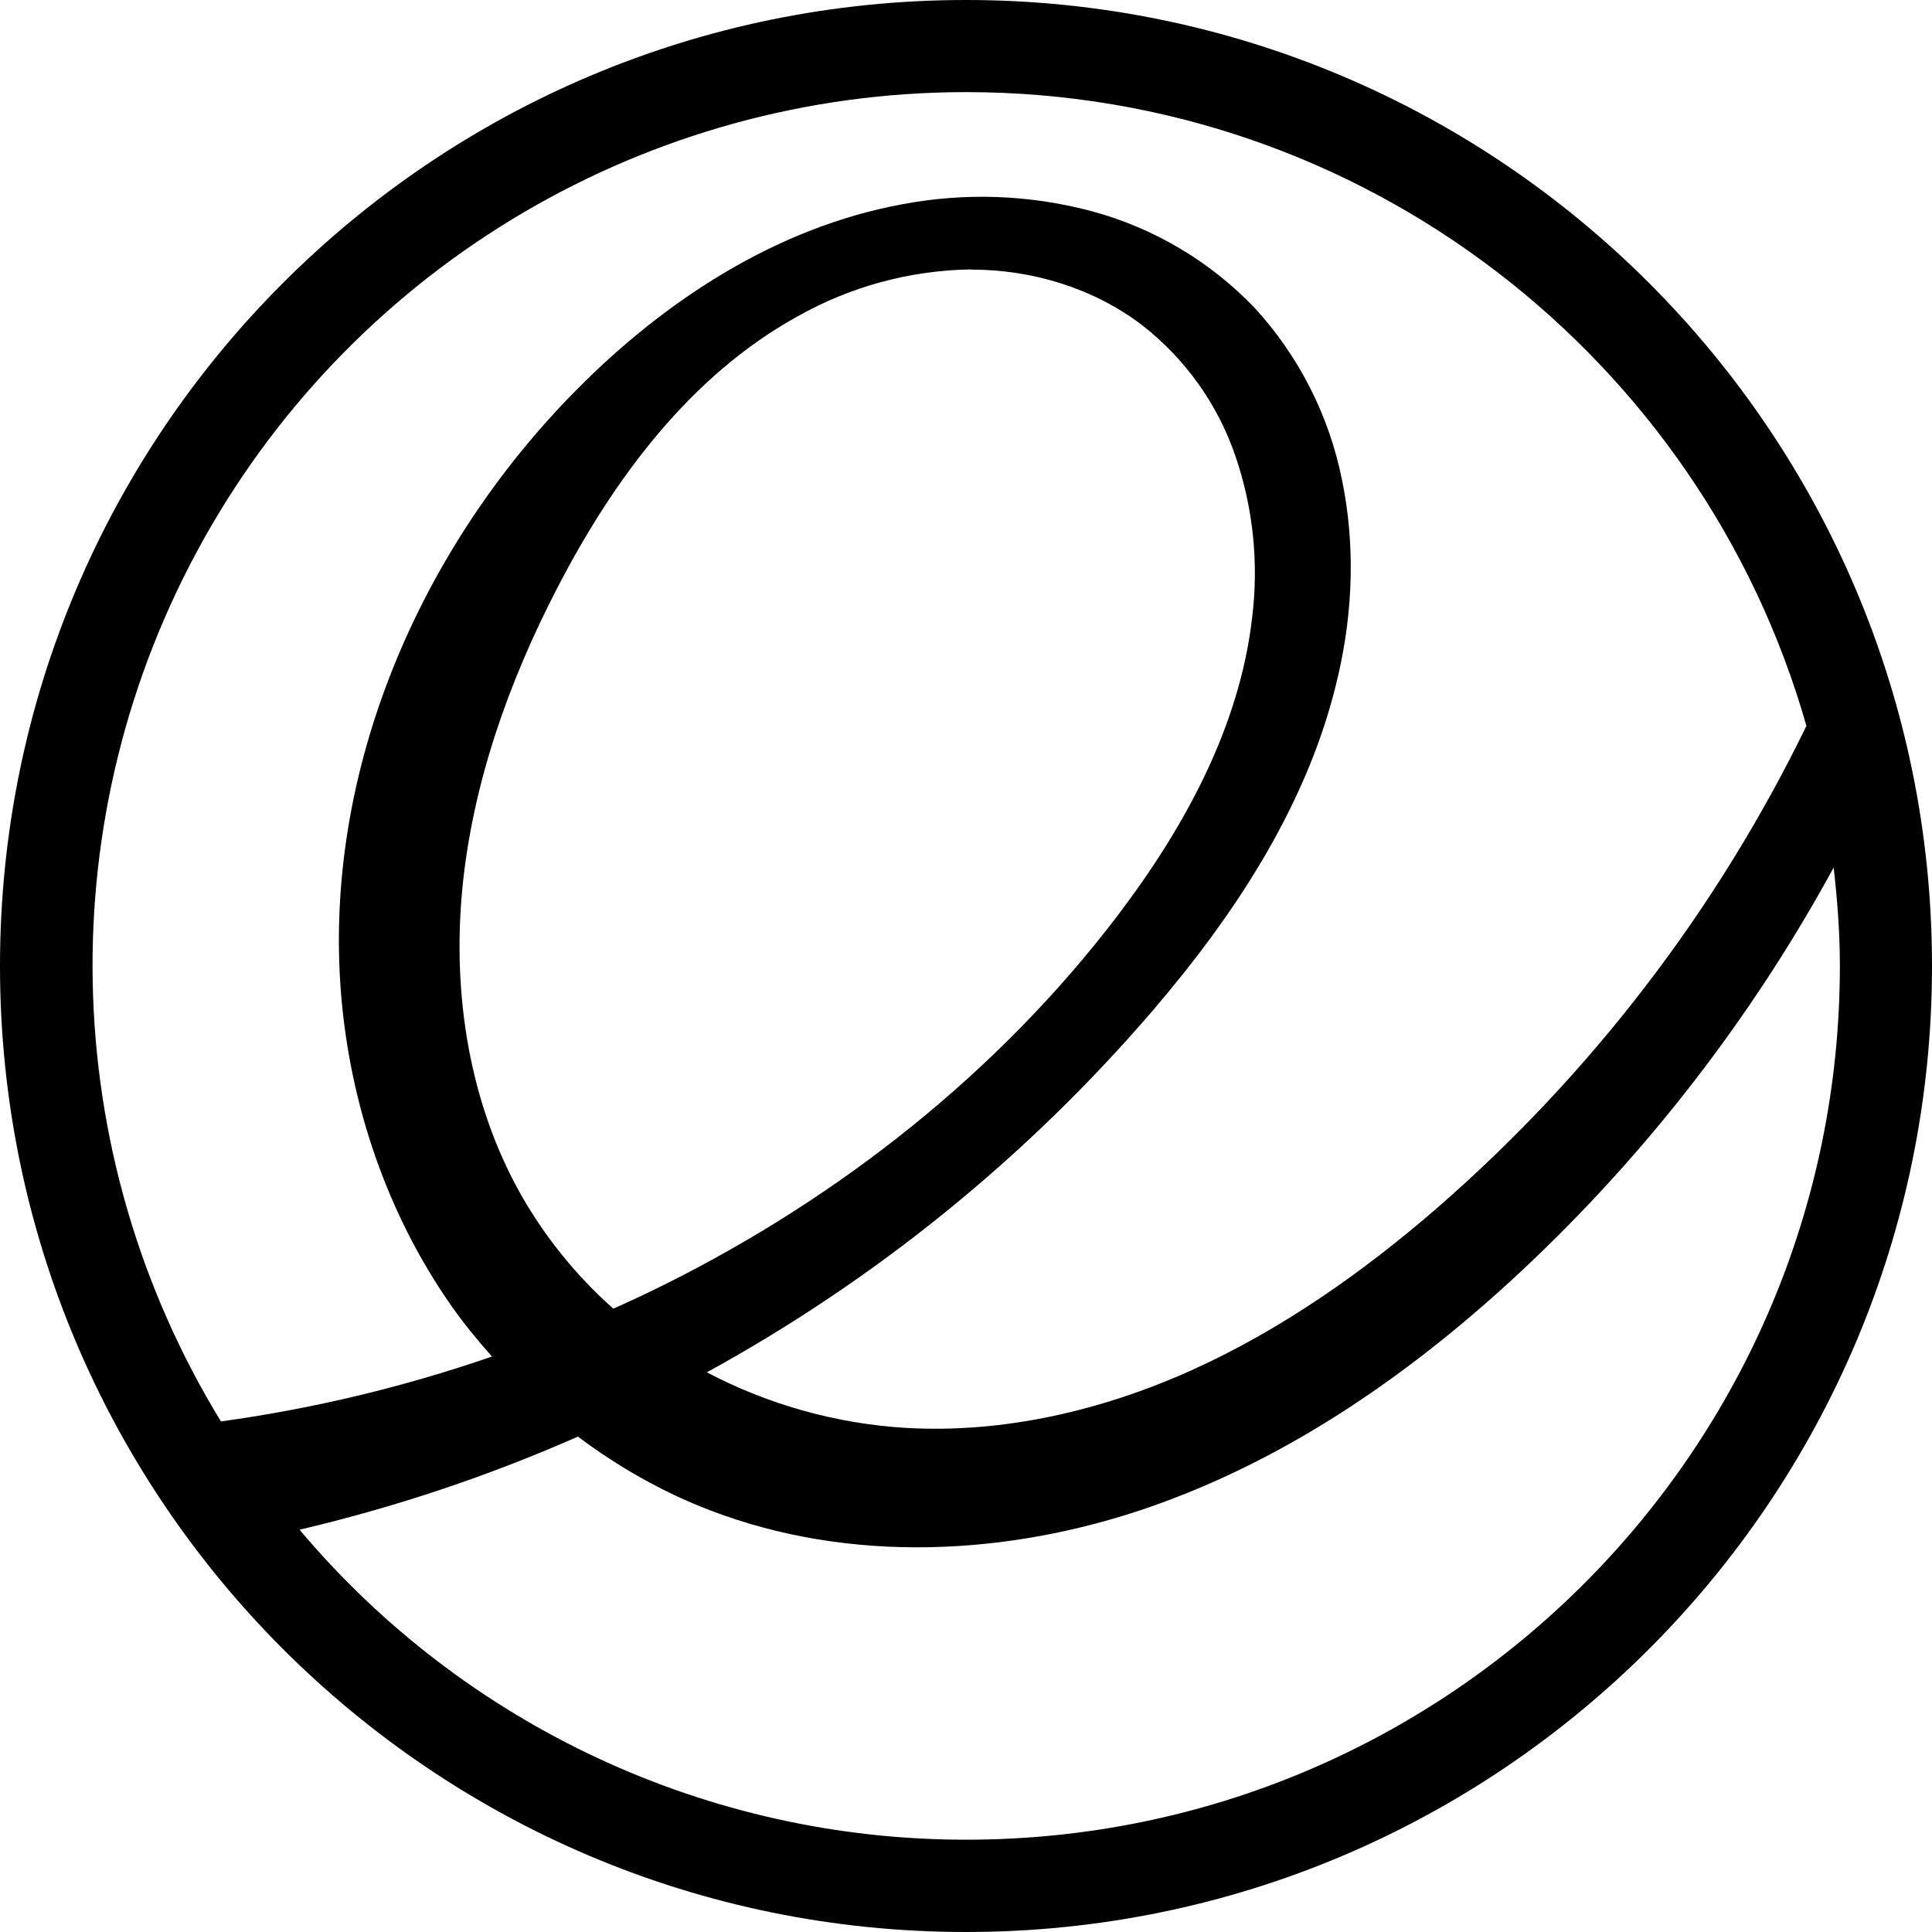
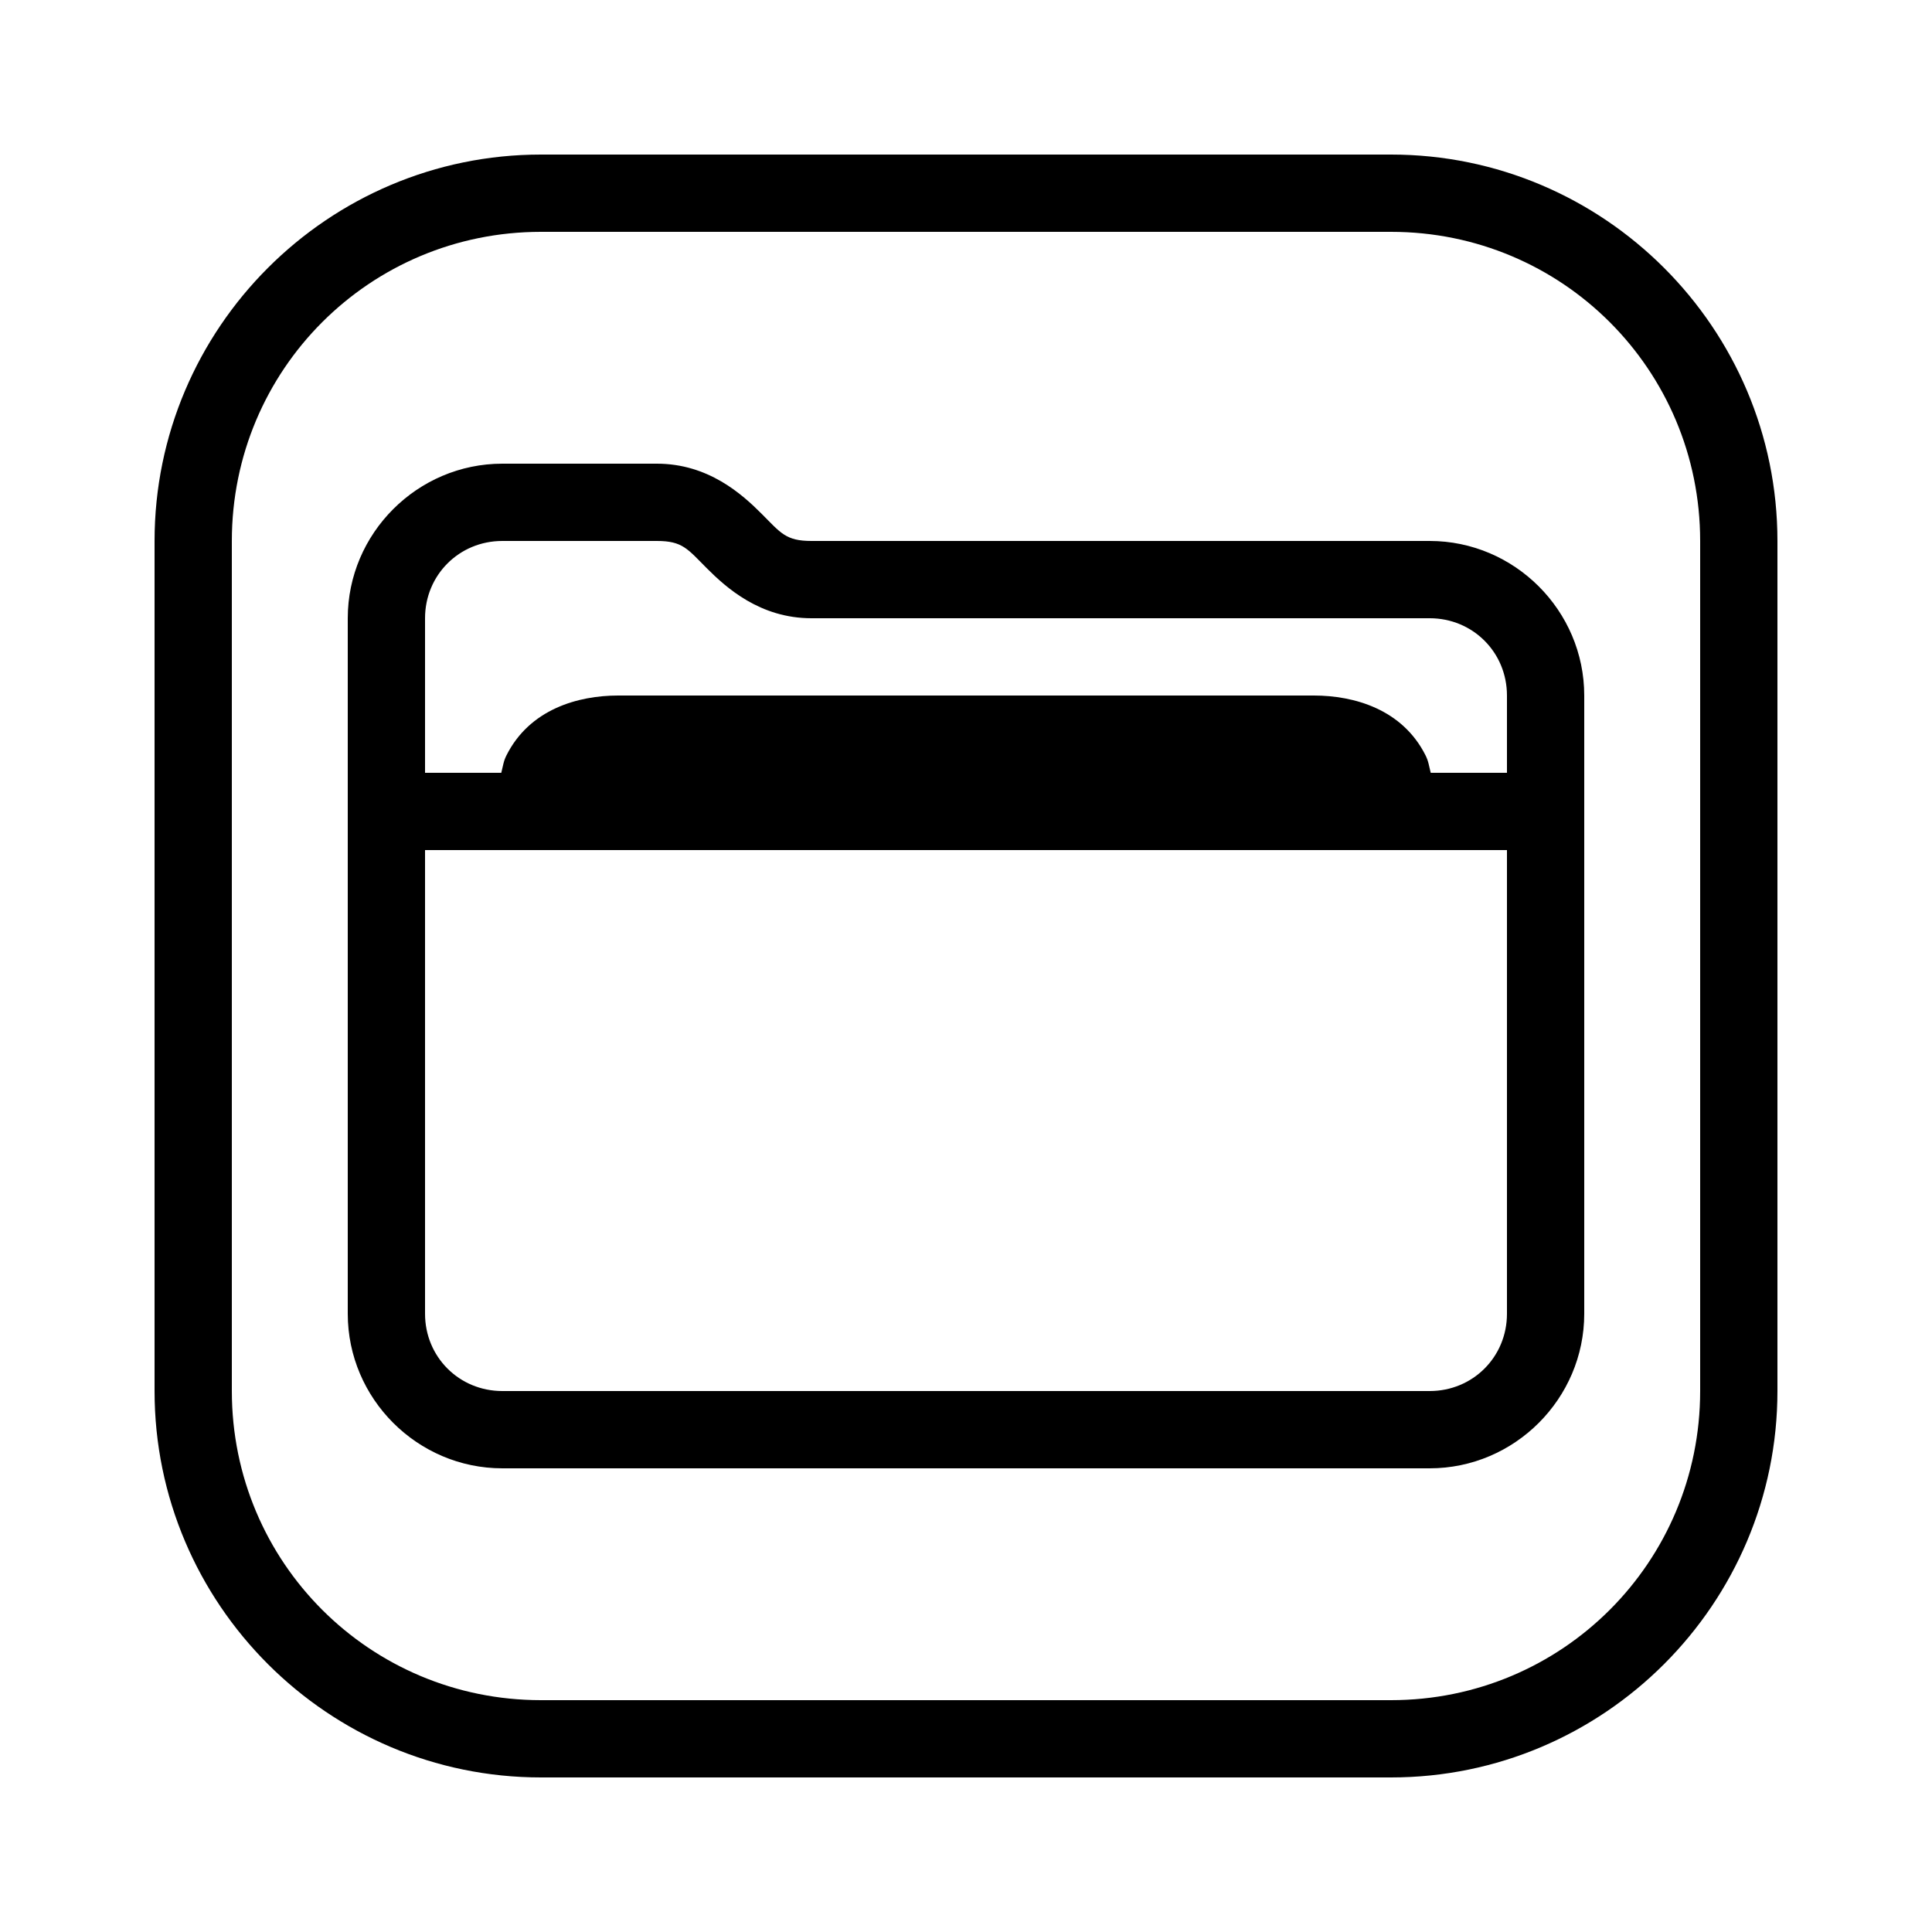
- <svg xmlns="http://www.w3.org/2000/svg" height="22" width="22">
-   <path d="M11 0C4.926 0 0 4.926 0 11s4.926 11 11 11 11-4.926 11-11S17.074 0 11 0zm-.02 1.049h.002a.07.07 0 0 0 .018 0c4.548 0 8.384 3.052 9.57 7.217a17.315 17.315 0 0 1-4.213 5.496c-.847.733-1.773 1.383-2.79 1.842-1.018.458-2.136.719-3.247.656a5.6 5.6 0 0 1-2.271-.633 18.276 18.276 0 0 0 5.078-4.12c.956-1.116 1.791-2.39 2.115-3.833.165-.722.19-1.48.04-2.207a4.079 4.079 0 0 0-.999-1.965 4.013 4.013 0 0 0-1.855-1.098 4.85 4.85 0 0 0-2.153-.078c-1.423.261-2.693 1.086-3.705 2.108-1.787 1.8-2.89 4.34-2.687 6.875.102 1.267.524 2.511 1.252 3.554.143.205.302.398.467.584a16.228 16.228 0 0 1-3.086.739A9.946 9.946 0 0 1 10.98 1.049zm.07 2.02c.004-.001.016.002.012.001.692 0 1.387.211 1.936.627a3.2 3.2 0 0 1 1.068 1.49 4.12 4.12 0 0 1 .192 1.848c-.143 1.243-.77 2.388-1.533 3.393-1.354 1.778-3.156 3.203-5.159 4.2-.19.095-.386.187-.582.274a5.114 5.114 0 0 1-1.05-1.295c-.59-1.044-.784-2.284-.67-3.482.116-1.199.526-2.356 1.082-3.43.643-1.244 1.516-2.418 2.732-3.09a4.14 4.14 0 0 1 1.973-.537zm9.83 6.81c.042.367.071.739.071 1.117 0 5.497-4.452 9.953-9.95 9.953a9.917 9.917 0 0 1-7.59-3.53 18.138 18.138 0 0 0 3.17-1.06c.461.346.967.634 1.507.84 1.59.61 3.392.52 4.996-.035 1.603-.555 3.021-1.549 4.256-2.705a18.264 18.264 0 0 0 3.54-4.58z" />
+ <svg xmlns="http://www.w3.org/2000/svg" viewBox="0 0 50 50" width="100px" height="100px">
+   <path d="M 14 4 C 8.489 4 4 8.489 4 14 L 4 36 C 4 41.511 8.489 46 14 46 L 36 46 C 41.511 46 46 41.511 46 36 L 46 14 C 46 8.489 41.511 4 36 4 L 14 4 z M 14 6 L 36 6 C 40.431 6 44 9.569 44 14 L 44 36 C 44 40.431 40.431 44 36 44 L 14 44 C 9.569 44 6 40.431 6 36 L 6 14 C 6 9.569 9.569 6 14 6 z M 13 12 C 10.803 12 9 13.803 9 16 L 9 19 L 9 34 C 9 36.197 10.803 38 13 38 L 37 38 C 39.197 38 41 36.197 41 34 L 41 18 C 41 15.803 39.197 14 37 14 L 21 14 C 20.333 14 20.207 13.793 19.707 13.293 C 19.207 12.793 18.333 12 17 12 L 13 12 z M 13 14 L 17 14 C 17.667 14 17.793 14.207 18.293 14.707 C 18.793 15.207 19.667 16 21 16 L 37 16 C 38.117 16 39 16.883 39 18 L 39 20 L 37.027 20 L 36.973 19.77 A 1 1 0 0 0 36.895 19.553 C 36.295 18.353 35.041 18 34 18 L 16 18 C 14.959 18 13.705 18.353 13.105 19.553 A 1 1 0 0 0 13.027 19.77 L 12.973 20 L 11 20 L 11 19 L 11 16 C 11 14.883 11.883 14 13 14 z M 11 22 L 39 22 L 39 34 C 39 35.117 38.117 36 37 36 L 13 36 C 11.883 36 11 35.117 11 34 L 11 22 z" />
</svg>
